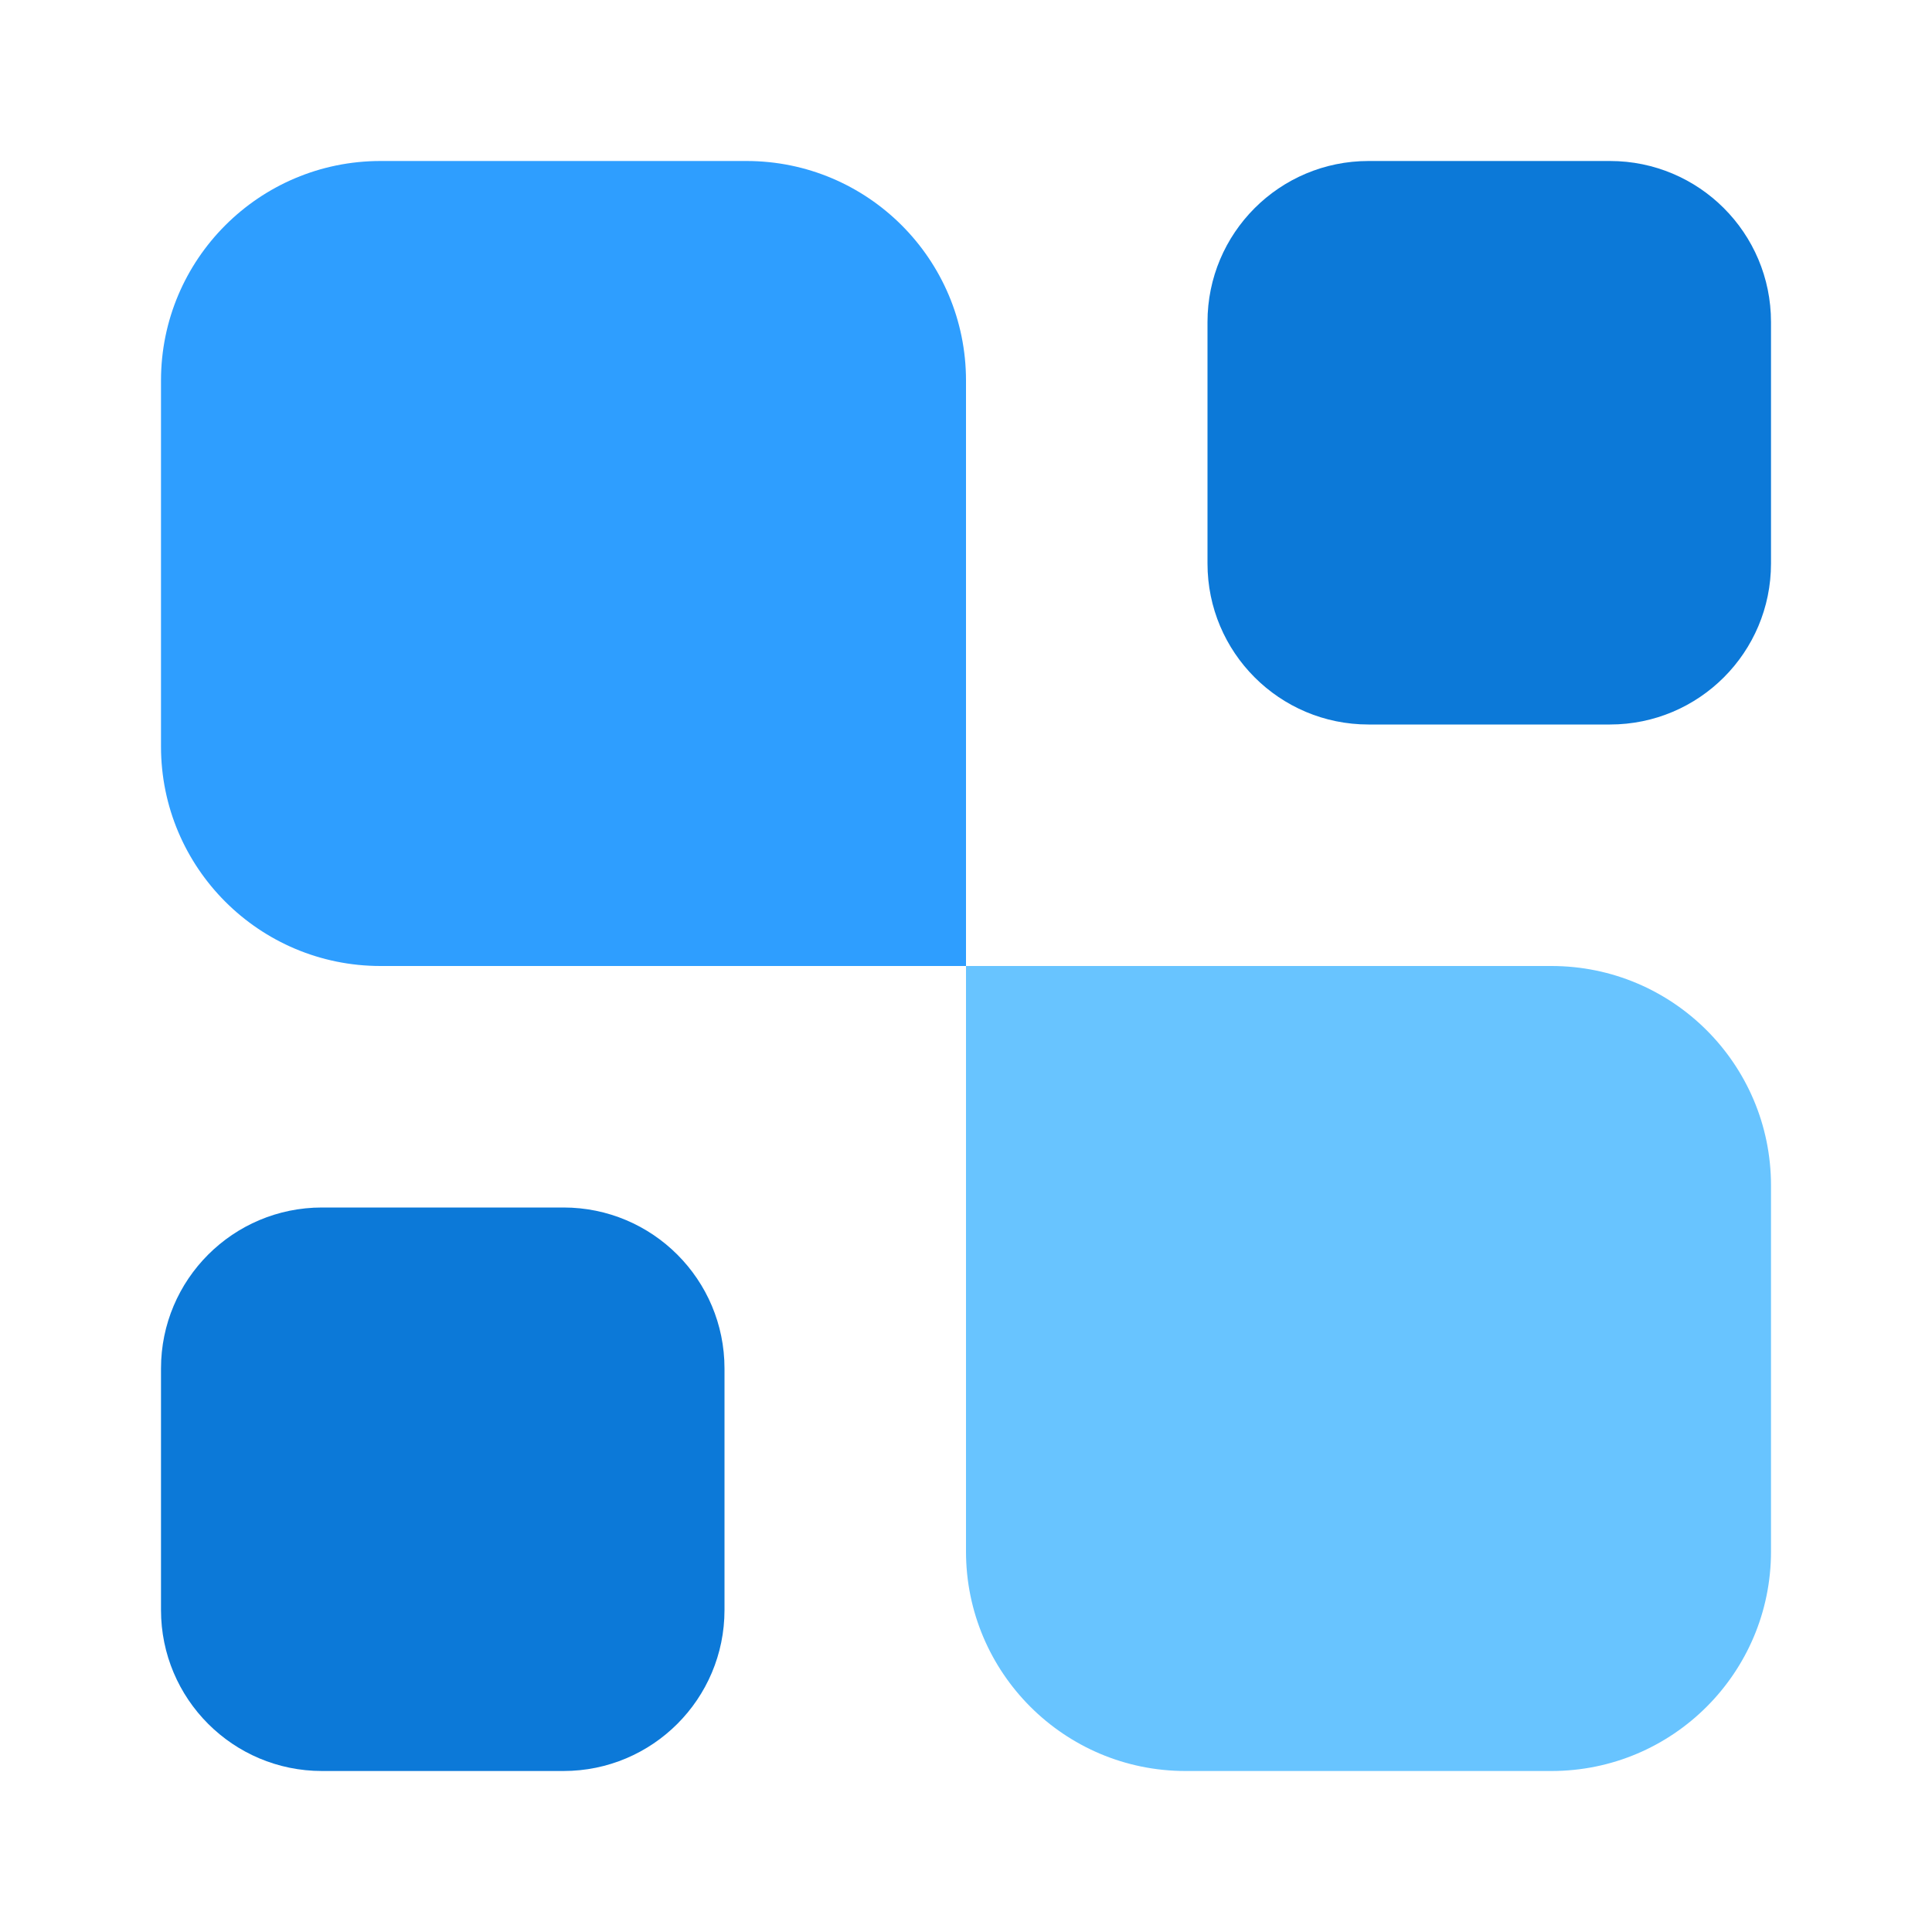
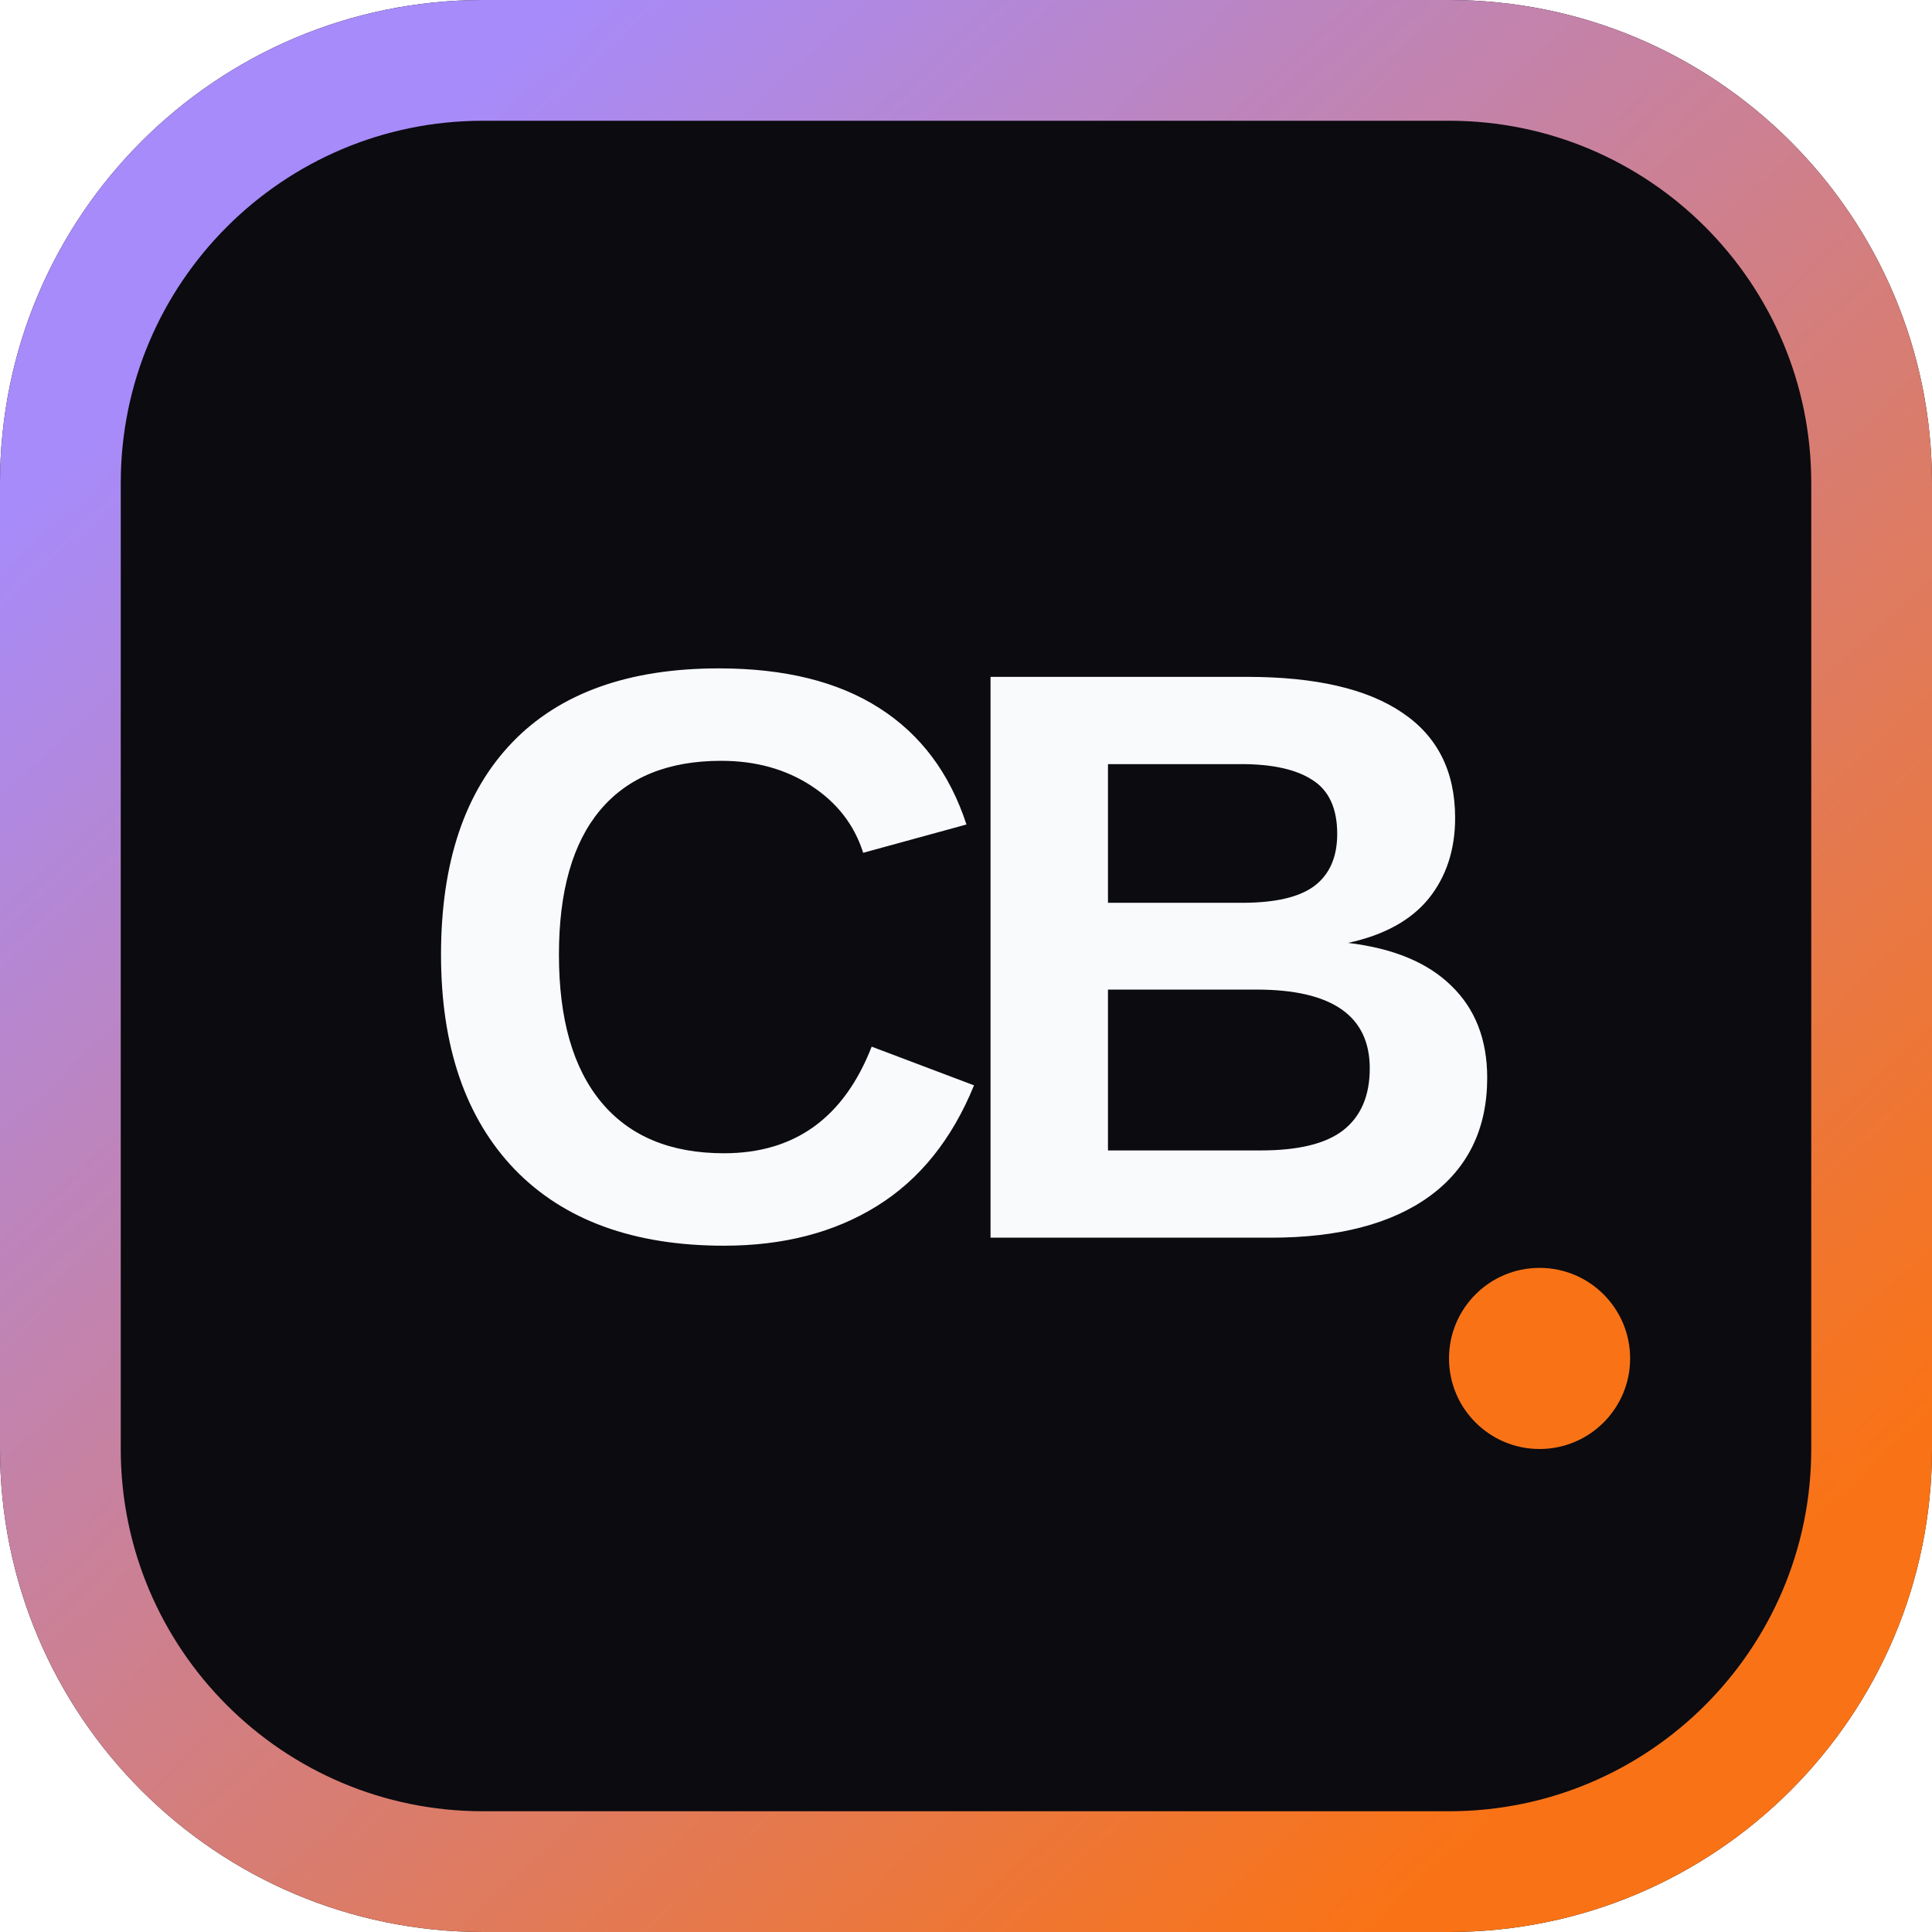
- <svg xmlns="http://www.w3.org/2000/svg" width="24" height="24" viewBox="0 0 24 24" fill="none">
-   <path d="M22 19.273C22 20.779 20.779 22 19.273 22H14.727C13.221 22 12 20.779 12 19.273V12H19.273C20.779 12 22 13.221 22 14.727V19.273Z" fill="#68C4FF" />
-   <path d="M20 2C21.105 2 22 2.895 22 4V7C22 8.105 21.105 9 20 9H17C15.895 9 15 8.105 15 7V4C15 2.895 15.895 2 17 2H20Z" fill="#0C79D8" />
-   <path d="M7 15C8.105 15 9 15.895 9 17V20C9 21.105 8.105 22 7 22H4C2.895 22 2 21.105 2 20V17C2 15.895 2.895 15 4 15H7Z" fill="#0C79D8" />
-   <path d="M12 12H4.727C3.221 12 2 10.779 2 9.273V4.727C2 3.221 3.221 2 4.727 2H9.273C10.779 2 12 3.221 12 4.727V12Z" fill="#2E9EFF" />
+ <svg xmlns="http://www.w3.org/2000/svg" viewBox="0 0 64 64">
+   <defs>
+     <linearGradient id="accent" x1="10" y1="8" x2="54" y2="56" gradientUnits="userSpaceOnUse">
+       <stop stop-color="#a78bfa" />
+       <stop offset="1" stop-color="#f97316" />
+     </linearGradient>
+   </defs>
+   <rect width="64" height="64" rx="16" fill="#0b0b10" />
+   <rect x="2" y="2" width="60" height="60" rx="14" fill="none" stroke="url(#accent)" stroke-width="4" />
+   <text x="32" y="41" fill="#f8fafc" font-family="Arial, Helvetica, sans-serif" font-size="27" font-weight="800" text-anchor="middle" letter-spacing="-2">CB</text>
+   <circle cx="51" cy="45" r="3" fill="#f97316" />
</svg>
